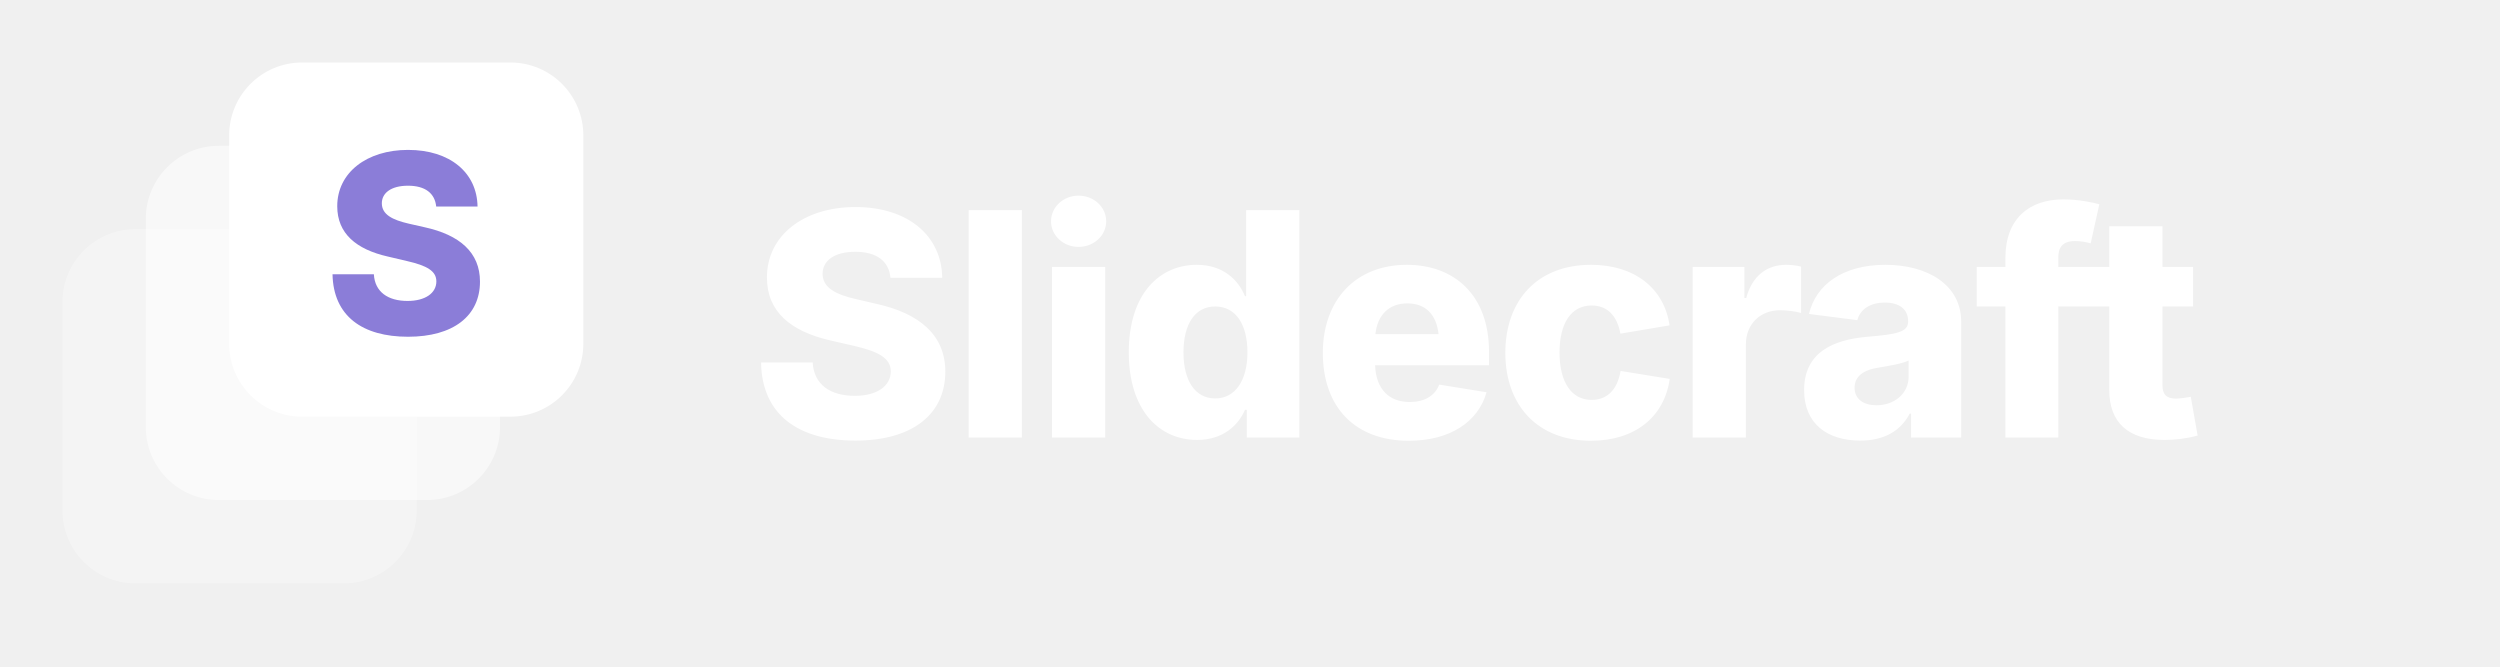
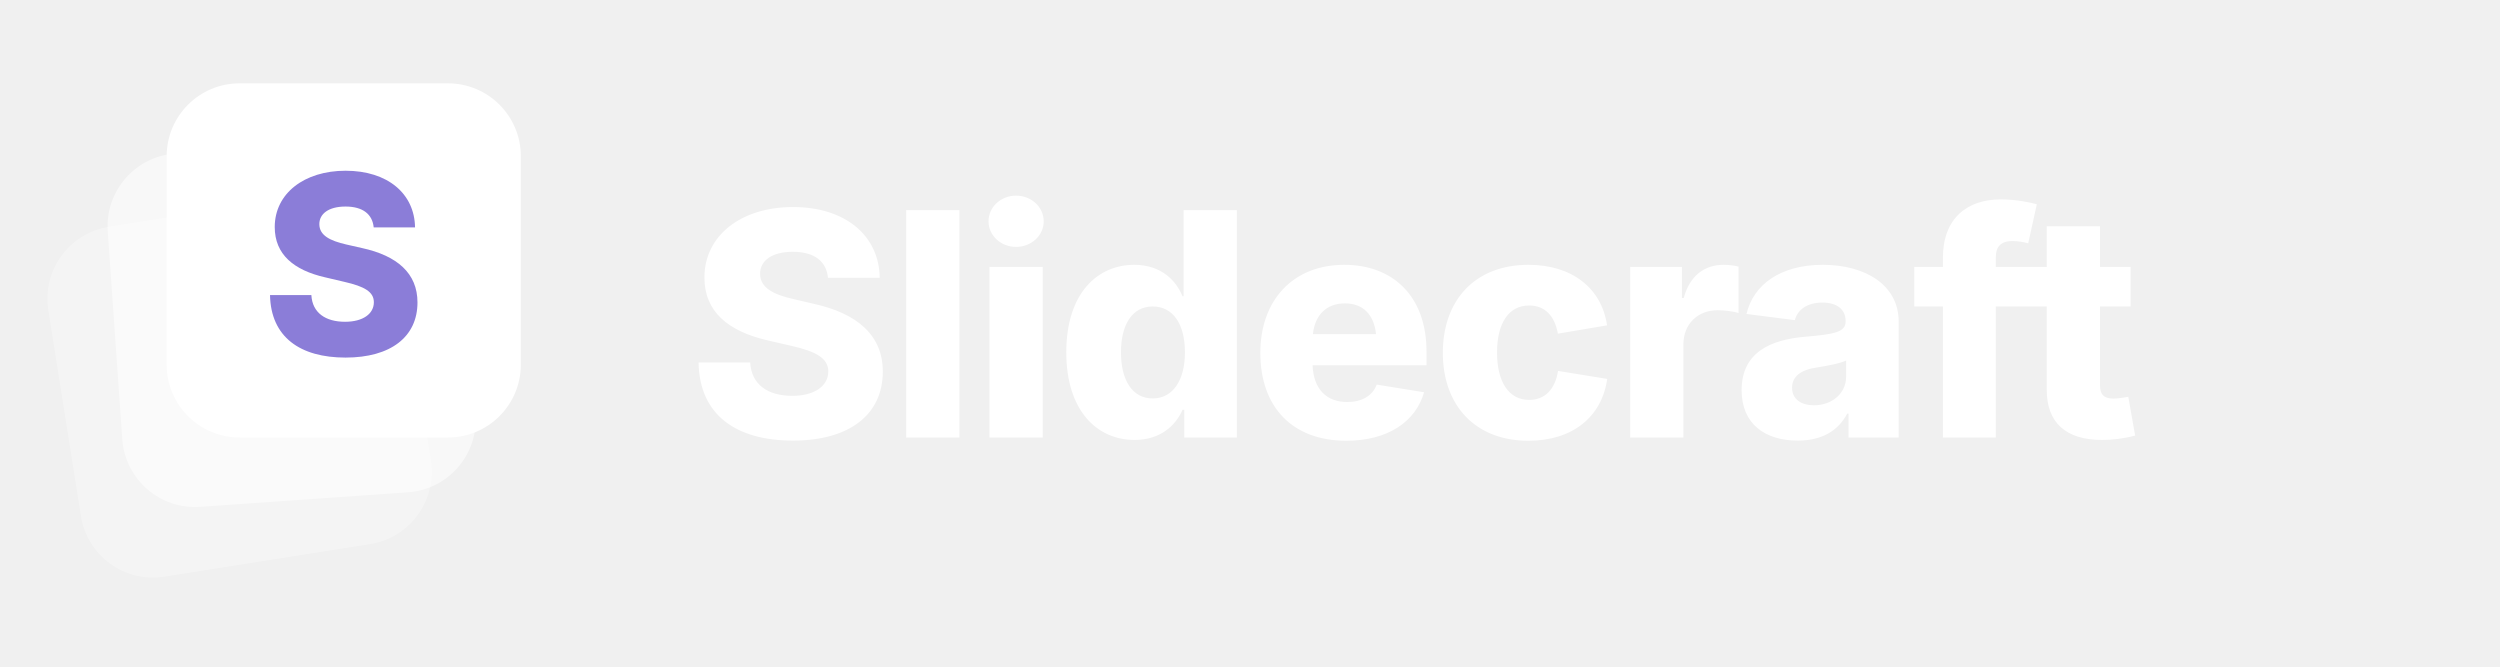
<svg xmlns="http://www.w3.org/2000/svg" viewBox="0 0 240 64" role="img" aria-label="Slidecraft">
  <g font-family="-apple-system, BlinkMacSystemFont, 'Segoe UI', 'PingFang SC', sans-serif">
-     <rect x="6" y="22" width="34" height="34" rx="7" fill="#ffffff" opacity="0.3" />
-     <rect x="14" y="14" width="34" height="34" rx="7" fill="#ffffff" opacity="0.55" />
-     <rect x="22" y="6" width="34" height="34" rx="7" fill="#ffffff" />
-     <text x="39" y="23" font-size="24" font-weight="800" fill="#8b7dd8" text-anchor="middle" dominant-baseline="middle">S</text>
-     <text x="72" y="42" font-size="30" font-weight="800" fill="#ffffff" letter-spacing="-0.5">Slidecraft</text>
+     <rect x="6" y="20" width="34" height="34" rx="7" fill="#ffffff" opacity="0.3" transform="rotate(-9 23 37)" />
+     <rect x="11" y="14" width="34" height="34" rx="7" fill="#ffffff" opacity="0.55" transform="rotate(-4 28 31)" />
+     <rect x="16" y="8" width="34" height="34" rx="7" fill="#ffffff" />
+     <text x="33" y="25" font-size="24" font-weight="800" fill="#8b7dd8" text-anchor="middle" dominant-baseline="middle">S</text>
+     <text x="66" y="42" font-size="30" font-weight="800" fill="#ffffff" letter-spacing="-0.5">Slidecraft</text>
  </g>
</svg>
